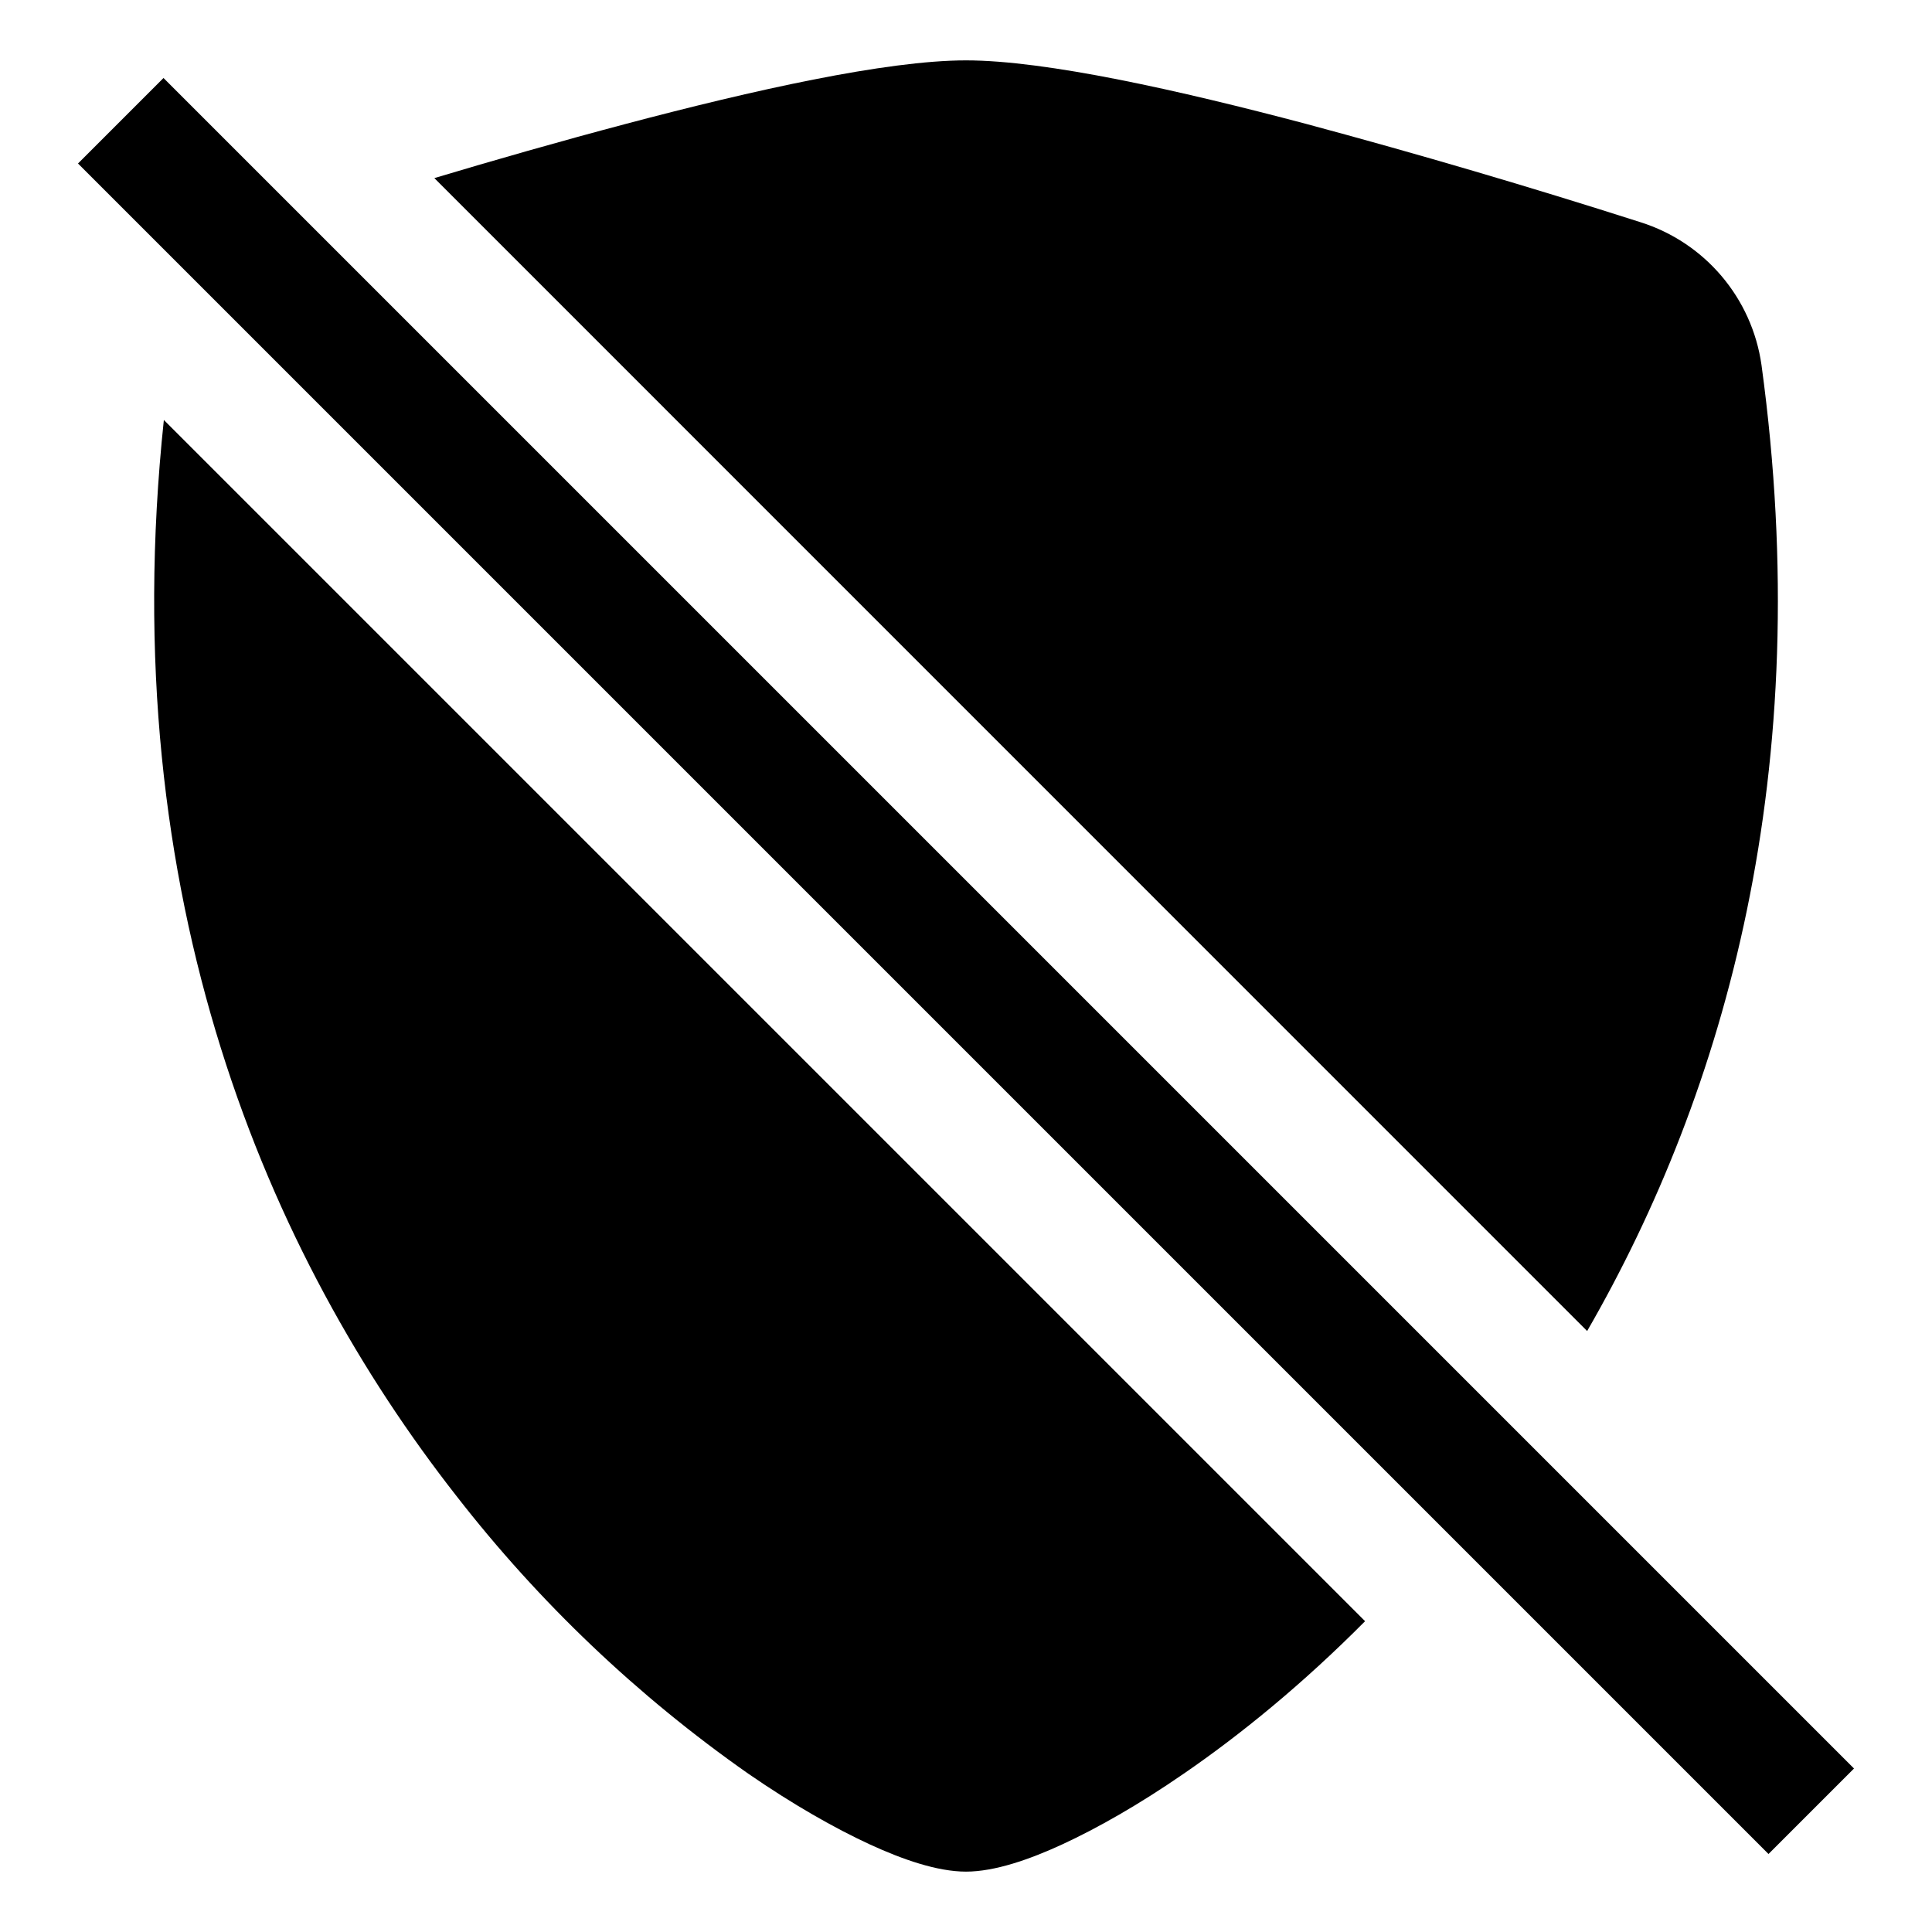
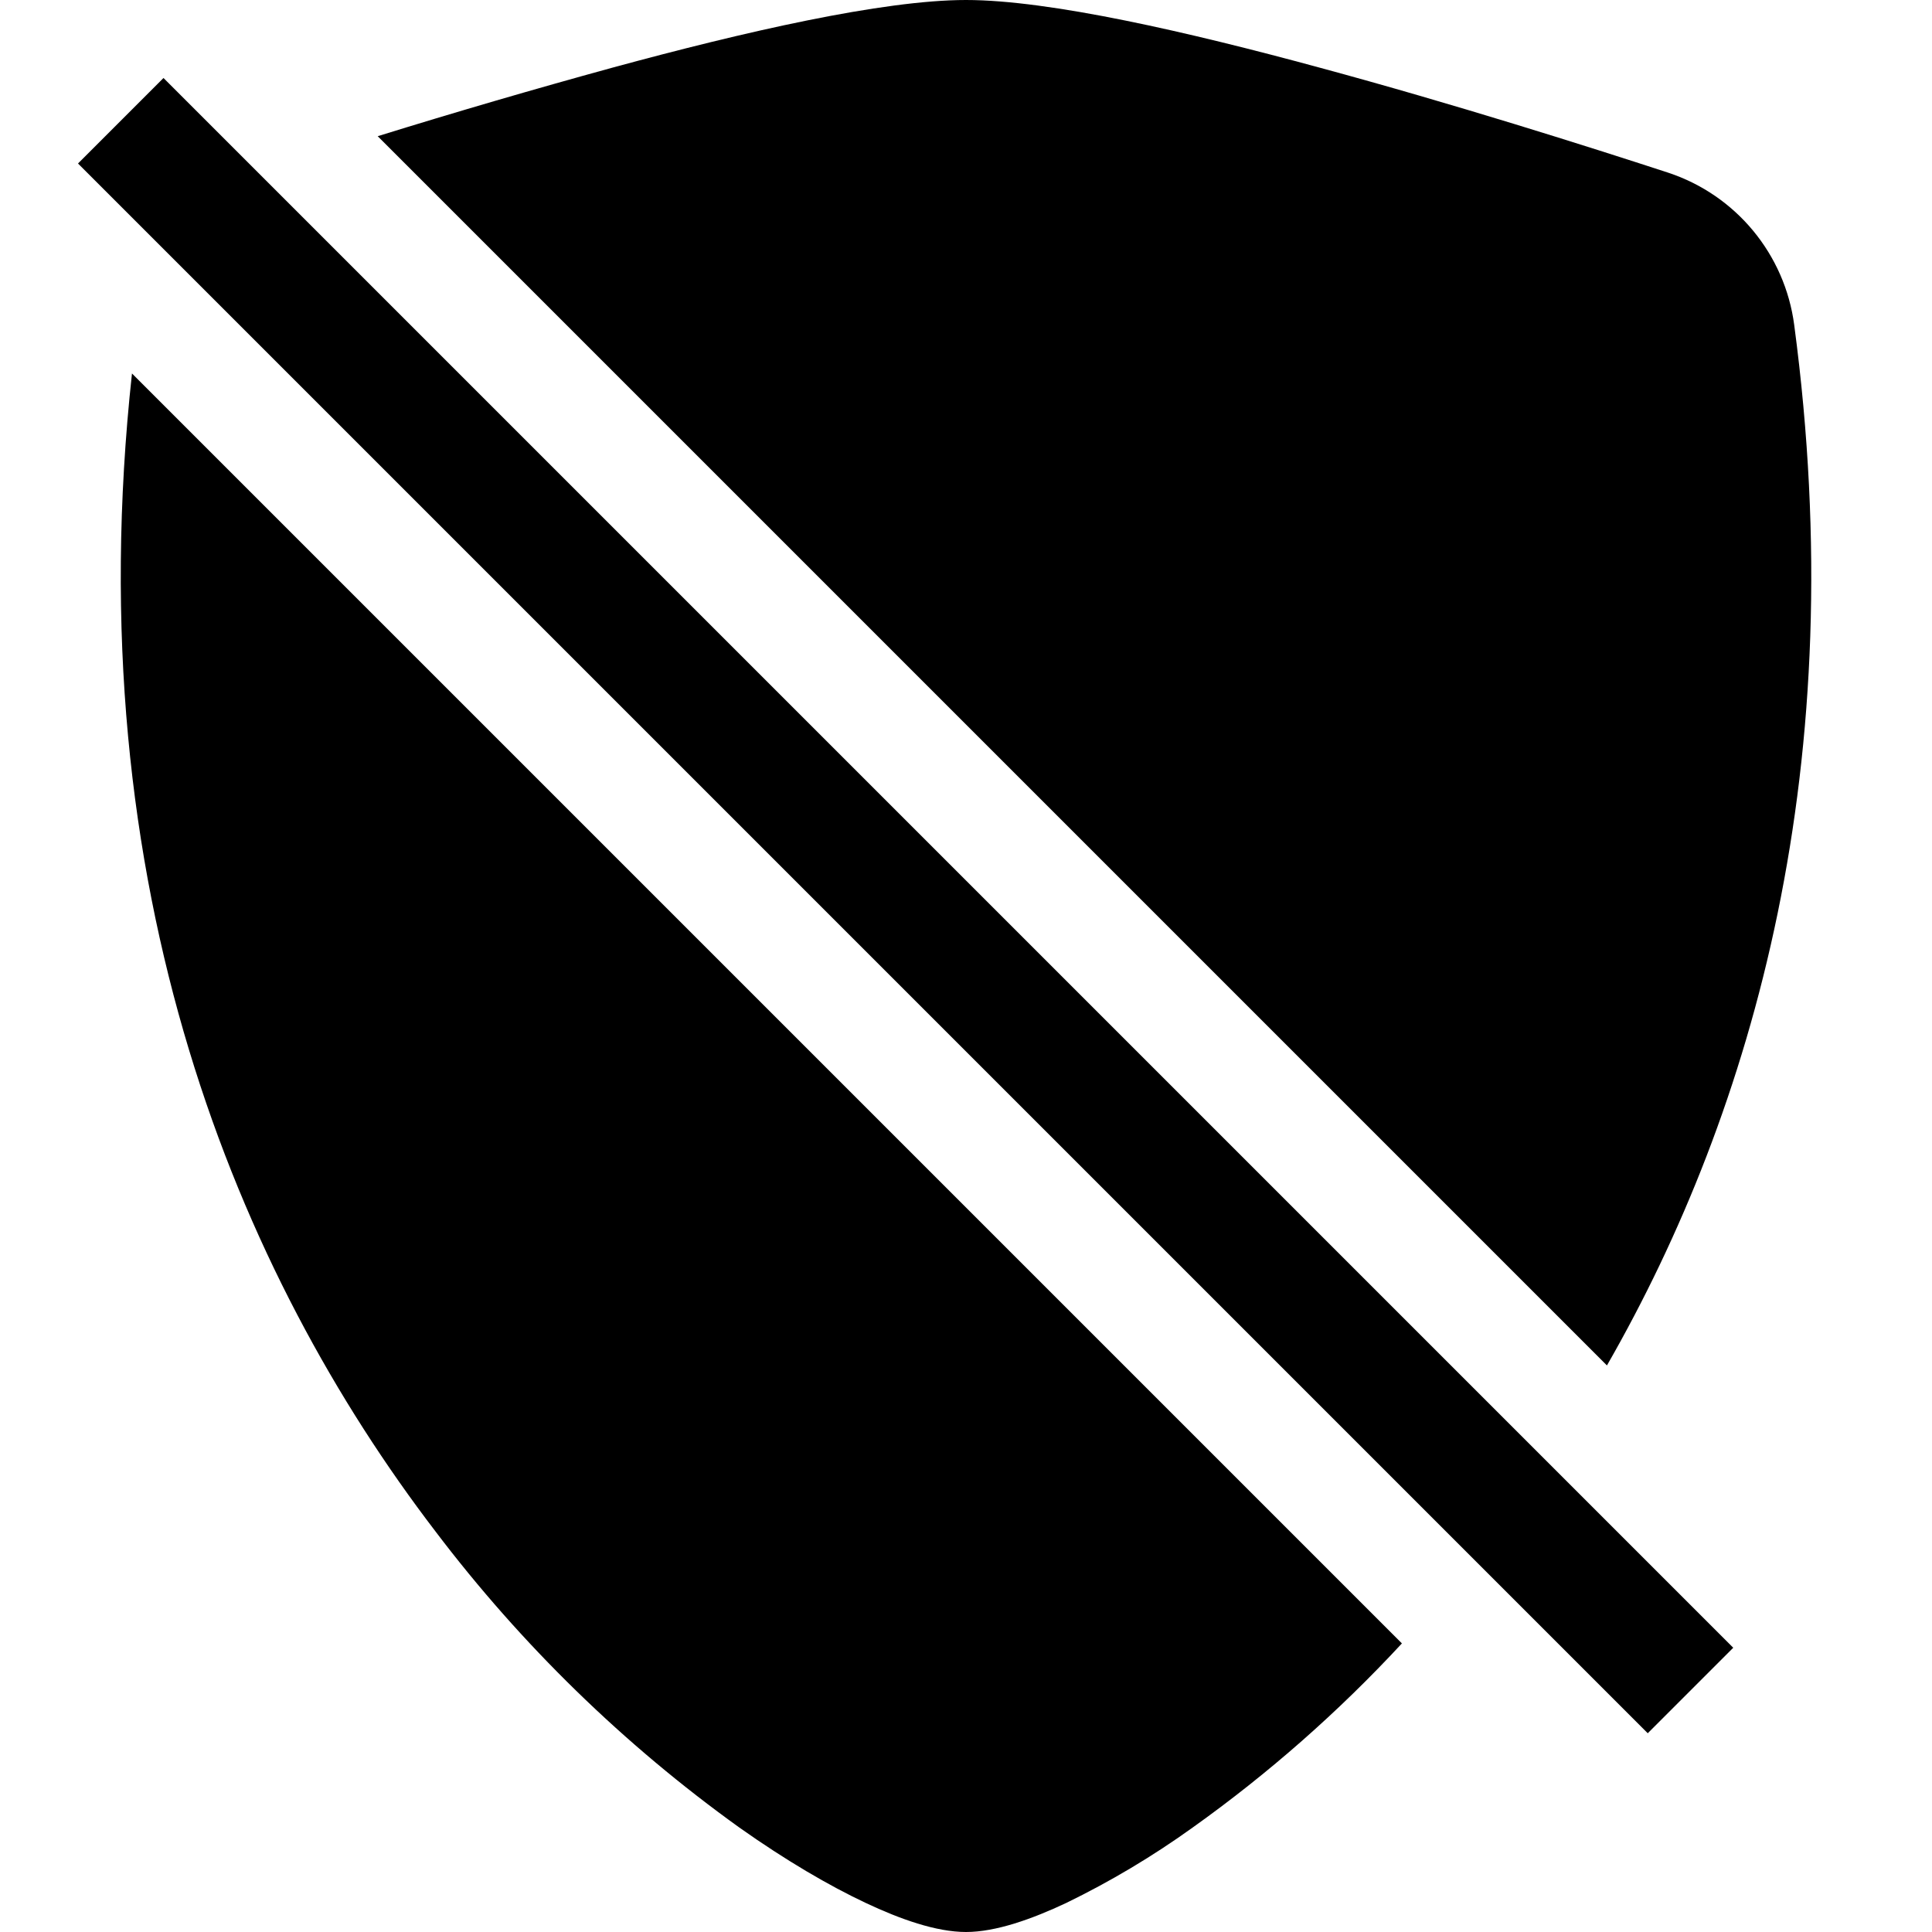
<svg xmlns="http://www.w3.org/2000/svg" width="16" height="16" fill="currentColor" class="bi bi-shield-slash-fill" viewBox="0 0 16 16">
-   <path d="M1.357 3.478c-.42 3.969.87 6.928 2.423 8.911a11.192 11.192 0 0 0 2.417 2.3c.371.256.715.451 1.007.586.27.124.558.225.796.225s.527-.101.796-.225c.292-.135.636-.33 1.007-.586.466-.32.983-.74 1.502-1.263L1.357 3.478zm11.787 7.545c1.145-1.984 1.902-4.644 1.444-8a1.454 1.454 0 0 0-1.003-1.183 61.09 61.09 0 0 0-2.772-.815C9.77.749 8.663.5 8 .5c-.662 0-1.77.249-2.813.525-.548.145-1.1.303-1.59.45l9.547 9.548z" />
-   <path fill-rule="evenodd" d="M14.646 15.354l-14-14 .708-.708 14 14-.707.707z" />
+   <path fill-rule="evenodd" d="M1.093 3.093c-.465 4.275.885 7.46 2.513 9.589a11.777 11.777 0 0 0 2.517 2.453c.386.273.744.482 1.048.625.28.132.581.24.829.24s.548-.108.829-.24a7.159 7.159 0 0 0 1.048-.625 11.32 11.32 0 0 0 1.733-1.525L1.093 3.093zm12.215 8.215L3.128 1.128A61.369 61.369 0 0 1 5.073.56C6.157.265 7.31 0 8 0s1.843.265 2.928.56c1.11.3 2.229.655 2.887.87a1.54 1.54 0 0 1 1.044 1.262c.483 3.626-.332 6.491-1.551 8.616zm.338 3.046l-13-13 .708-.708 13 13-.707.707z" />
</svg>
